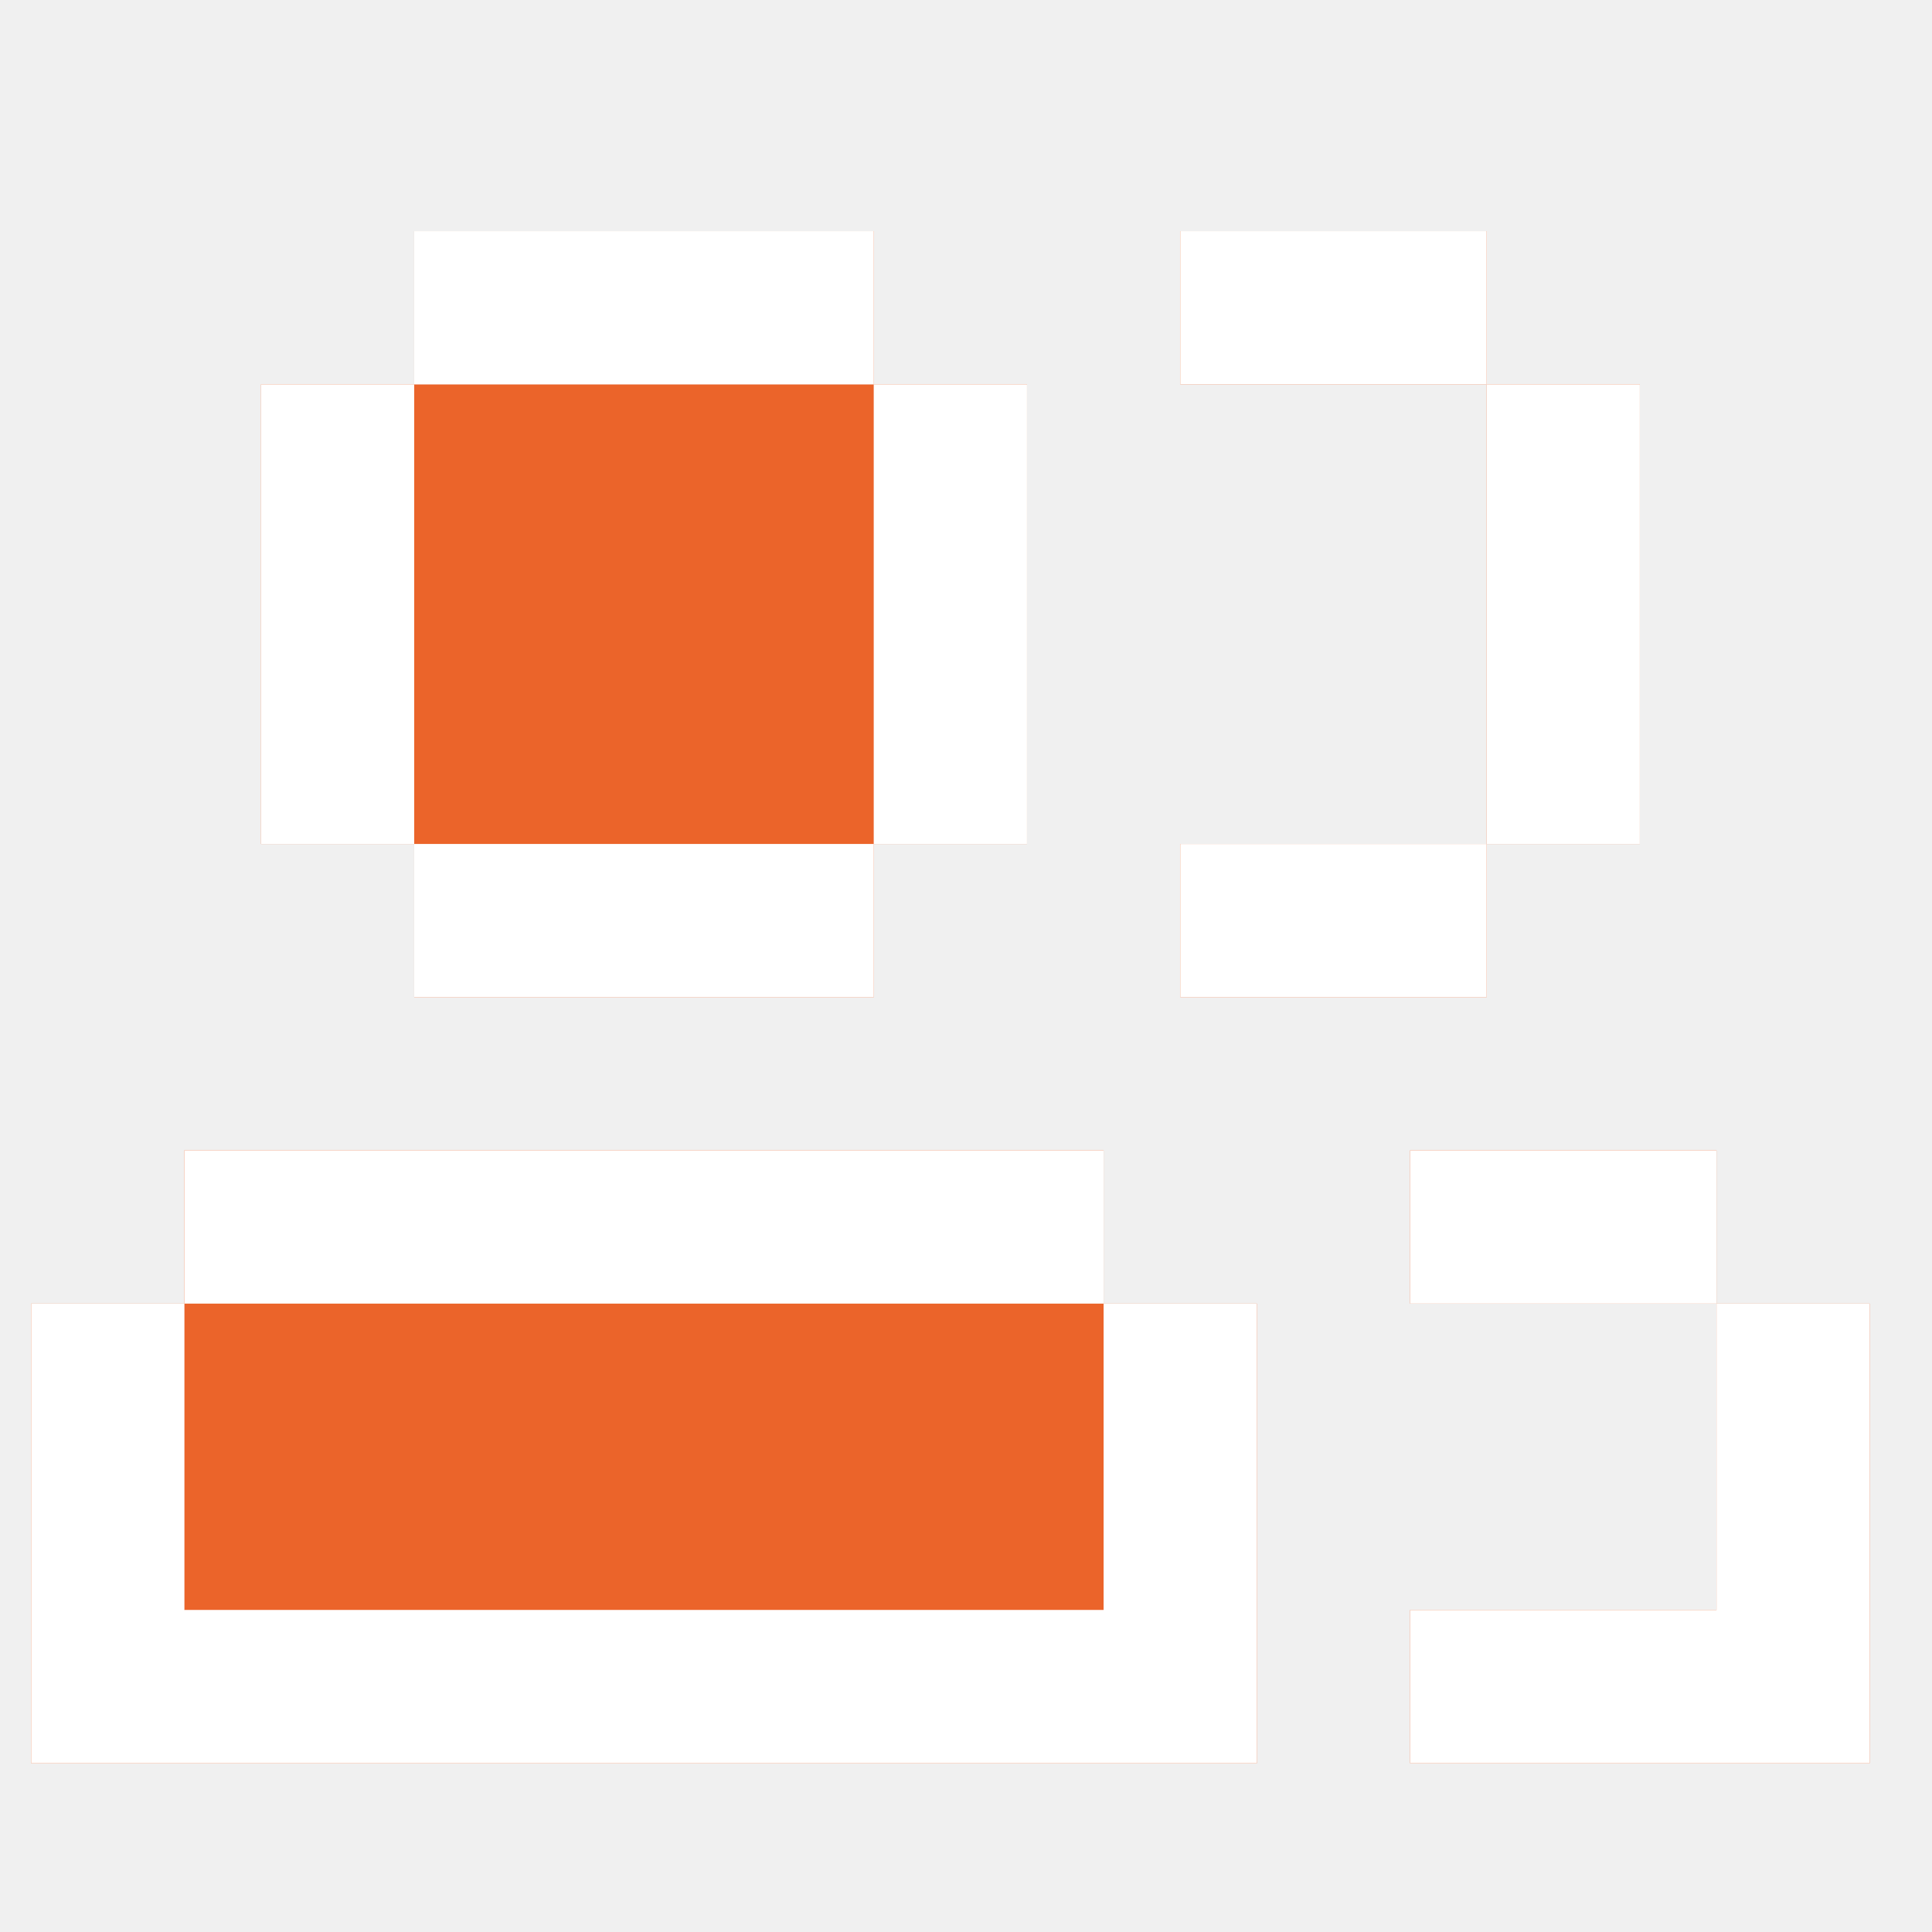
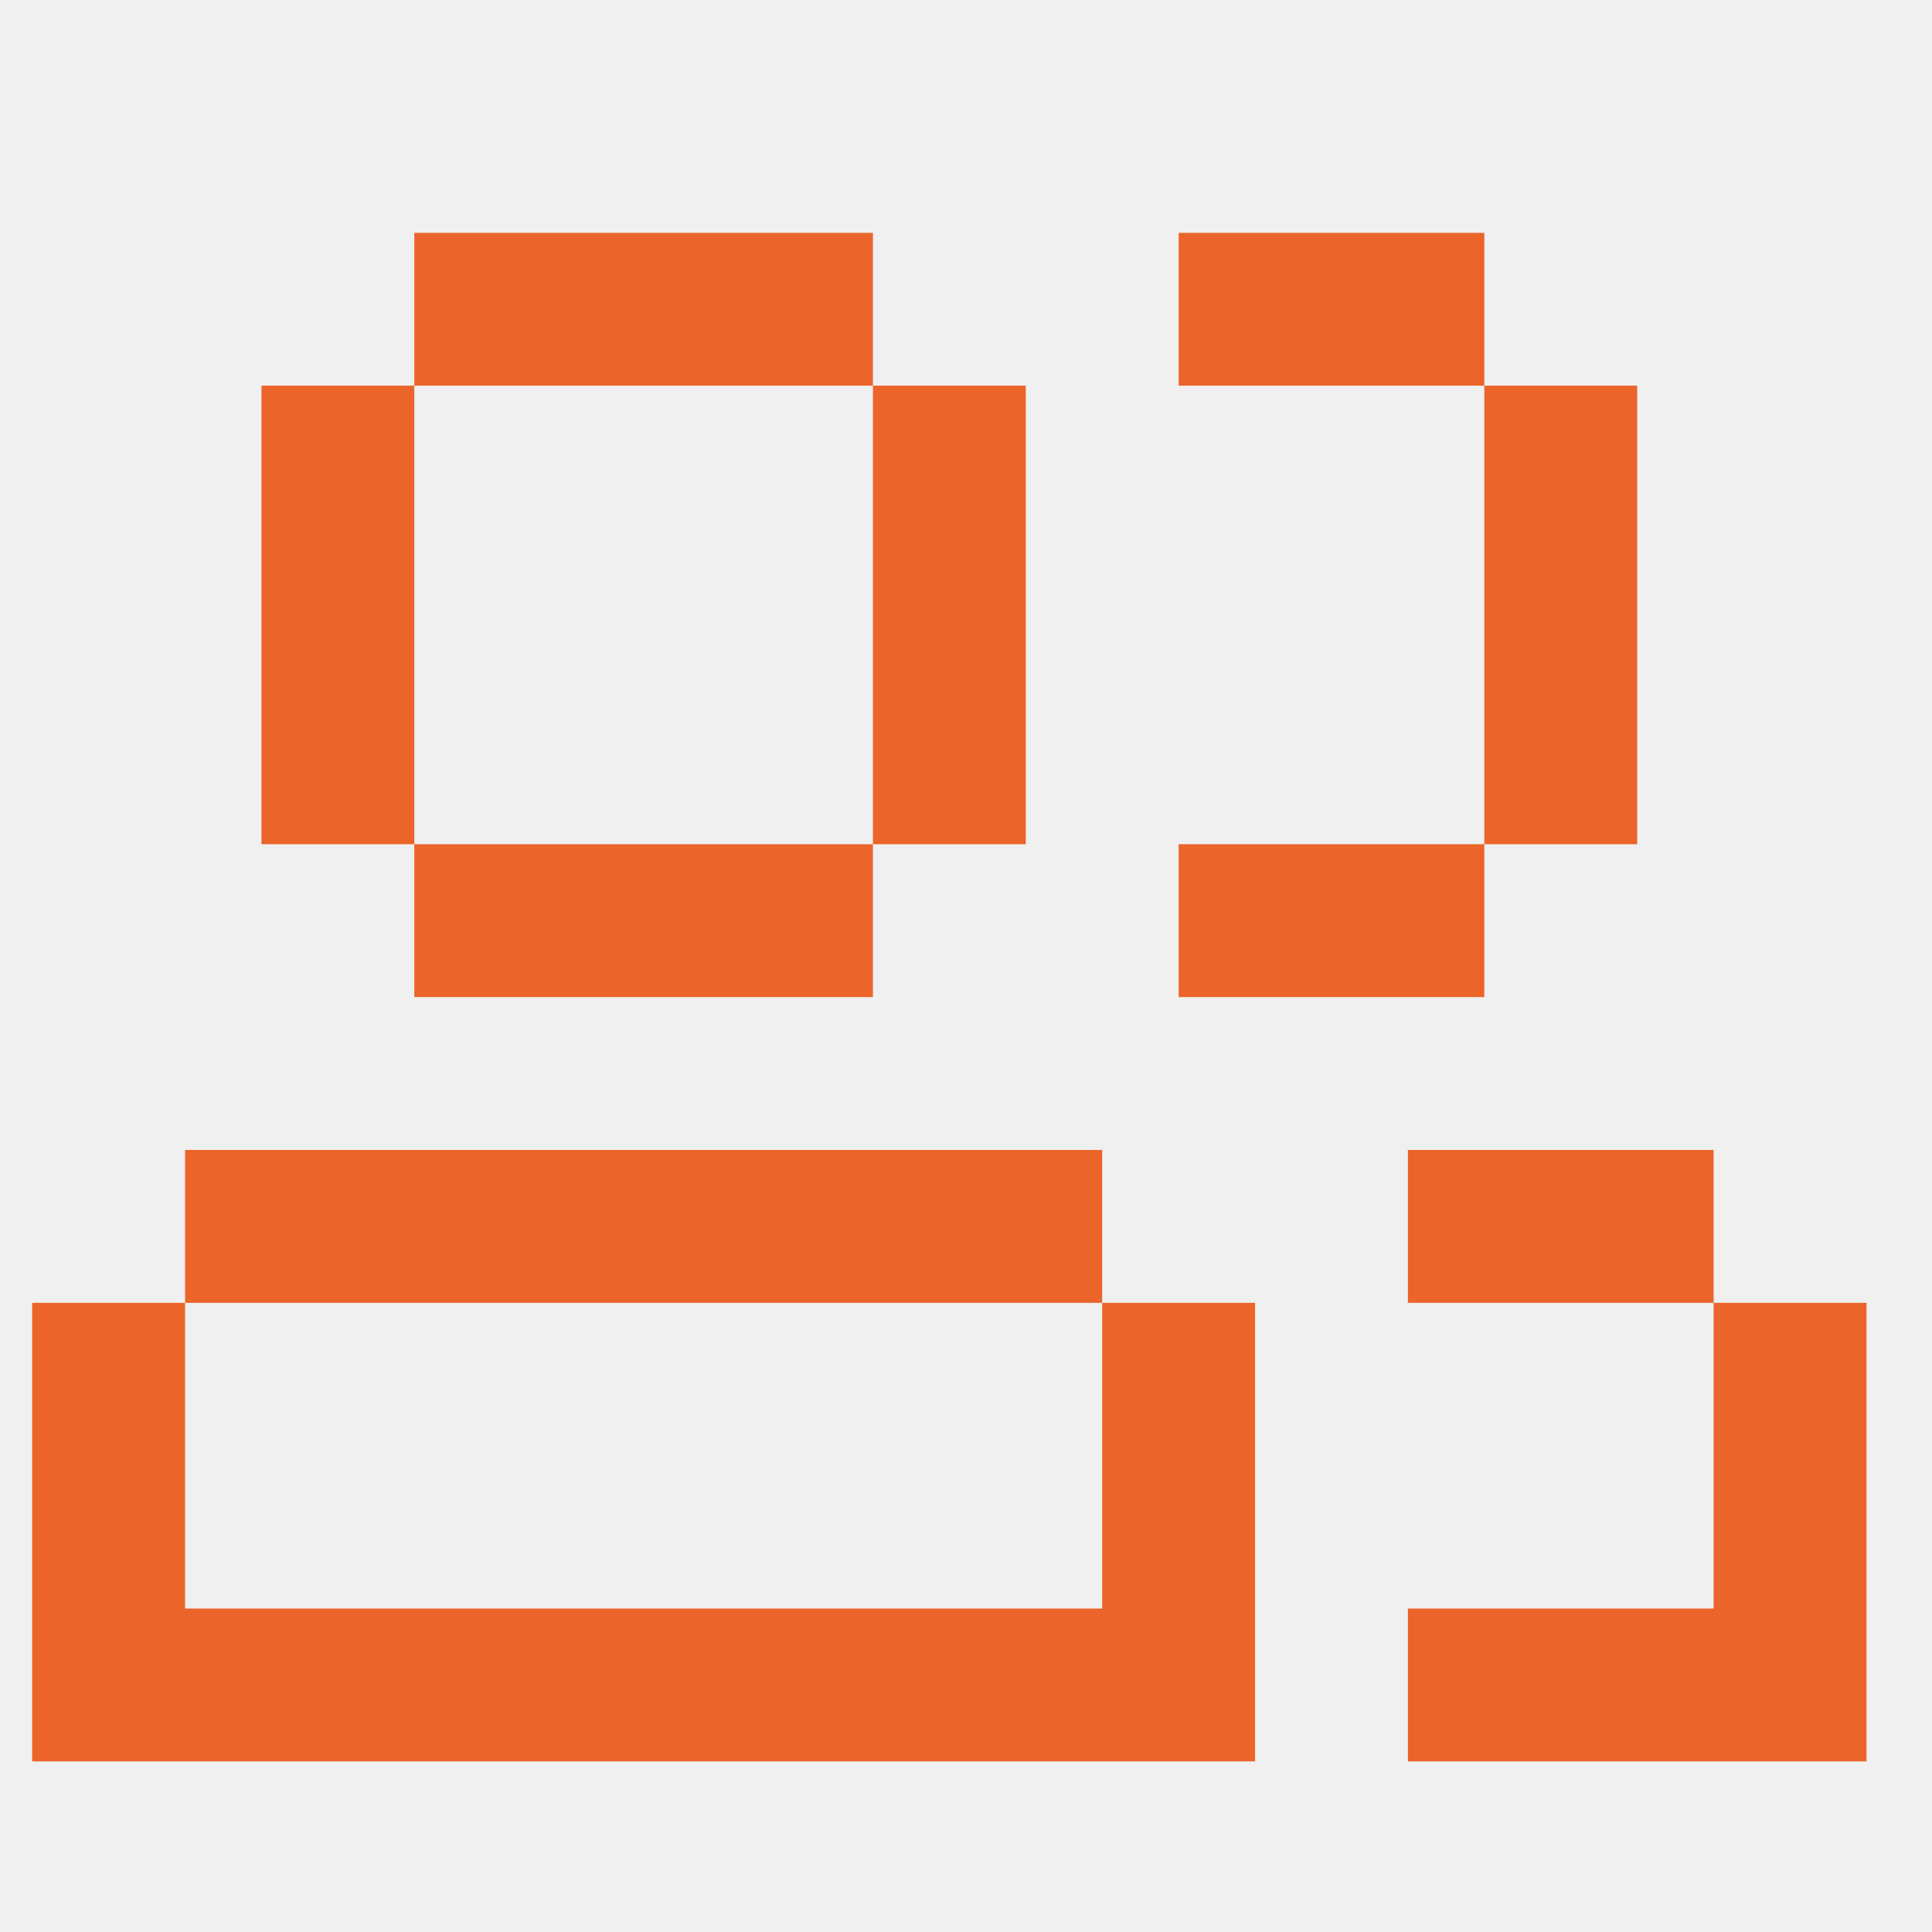
- <svg xmlns="http://www.w3.org/2000/svg" width="31" height="31" viewBox="0 0 31 31" fill="none">
-   <g clip-path="url(#clip0_18_610)">
-     <path d="M14.021 3.708H6.646V6.167H4.188V13.542H6.646V16H14.021V13.542H6.646V6.167H14.021V3.708ZM14.021 6.167H16.479V13.542H14.021V6.167ZM0.5 20.917H2.958V25.833H17.708V28.292H0.5V20.917ZM2.958 20.917H17.708V18.458H2.958V20.917ZM20.167 20.917H17.708V28.292H20.167V20.917ZM18.938 3.708H23.854V6.167H18.938V3.708ZM23.854 13.542H18.938V16H23.854V13.542ZM23.854 6.167H26.312V13.542H23.854V6.167ZM30 20.917H27.542V25.833H22.625V28.292H30V20.917ZM22.625 18.458H27.542V20.917H22.625V18.458Z" fill="#EB642A" />
-     <path d="M6.646 13.542H14.021V6.167H6.646V13.542Z" fill="#EB642A" />
-     <path d="M2.958 20.917V25.833H17.708V20.917H2.958Z" fill="#EB642A" />
-     <path d="M14.021 3.708H6.646V6.167H4.188V13.542H6.646V16H14.021V13.542H6.646V6.167H14.021V3.708ZM14.021 6.167H16.479V13.542H14.021V6.167ZM0.5 20.917H2.958V25.833H17.708V28.292H0.5V20.917ZM2.958 20.917H17.708V18.458H2.958V20.917ZM20.167 20.917H17.708V28.292H20.167V20.917ZM18.938 3.708H23.854V6.167H18.938V3.708ZM23.854 13.542H18.938V16H23.854V13.542ZM23.854 6.167H26.312V13.542H23.854V6.167ZM30 20.917H27.542V25.833H22.625V28.292H30V20.917ZM22.625 18.458H27.542V20.917H22.625V18.458Z" fill="white" />
+ <svg xmlns="http://www.w3.org/2000/svg" width="29" height="29" viewBox="0 0 29 29" fill="none">
+   <g clip-path="url(#clip0_360_3584)">
+     <path d="M13.103 3.495H6.219V5.789H3.925V12.672H6.219V14.967H13.103V12.672H6.219V5.789H13.103V3.495ZM13.103 5.789H15.397V12.672H13.103V5.789ZM0.483 19.556H2.778V24.145H16.544V26.439H0.483V19.556ZM2.778 19.556H16.544V17.261H2.778V19.556ZM18.839 19.556H16.544V26.439H18.839V19.556ZM17.692 3.495H22.28V5.789H17.692V3.495ZM22.28 12.672H17.692V14.967H22.28V12.672ZM22.28 5.789H24.575V12.672H22.28V5.789ZM28.017 19.556H25.722V24.145H21.133V26.439H28.017V19.556ZM21.133 17.261H25.722V19.556H21.133V17.261Z" fill="#EB642A" />
  </g>
  <defs>
-     <clipPath id="clip0_18_610">
-       <rect width="30" height="30" fill="white" transform="translate(0.25 0.5)" />
+     <clipPath id="clip0_360_3584">
+       <rect width="28" height="28" fill="white" transform="translate(0.25 0.5)" />
    </clipPath>
  </defs>
</svg>
